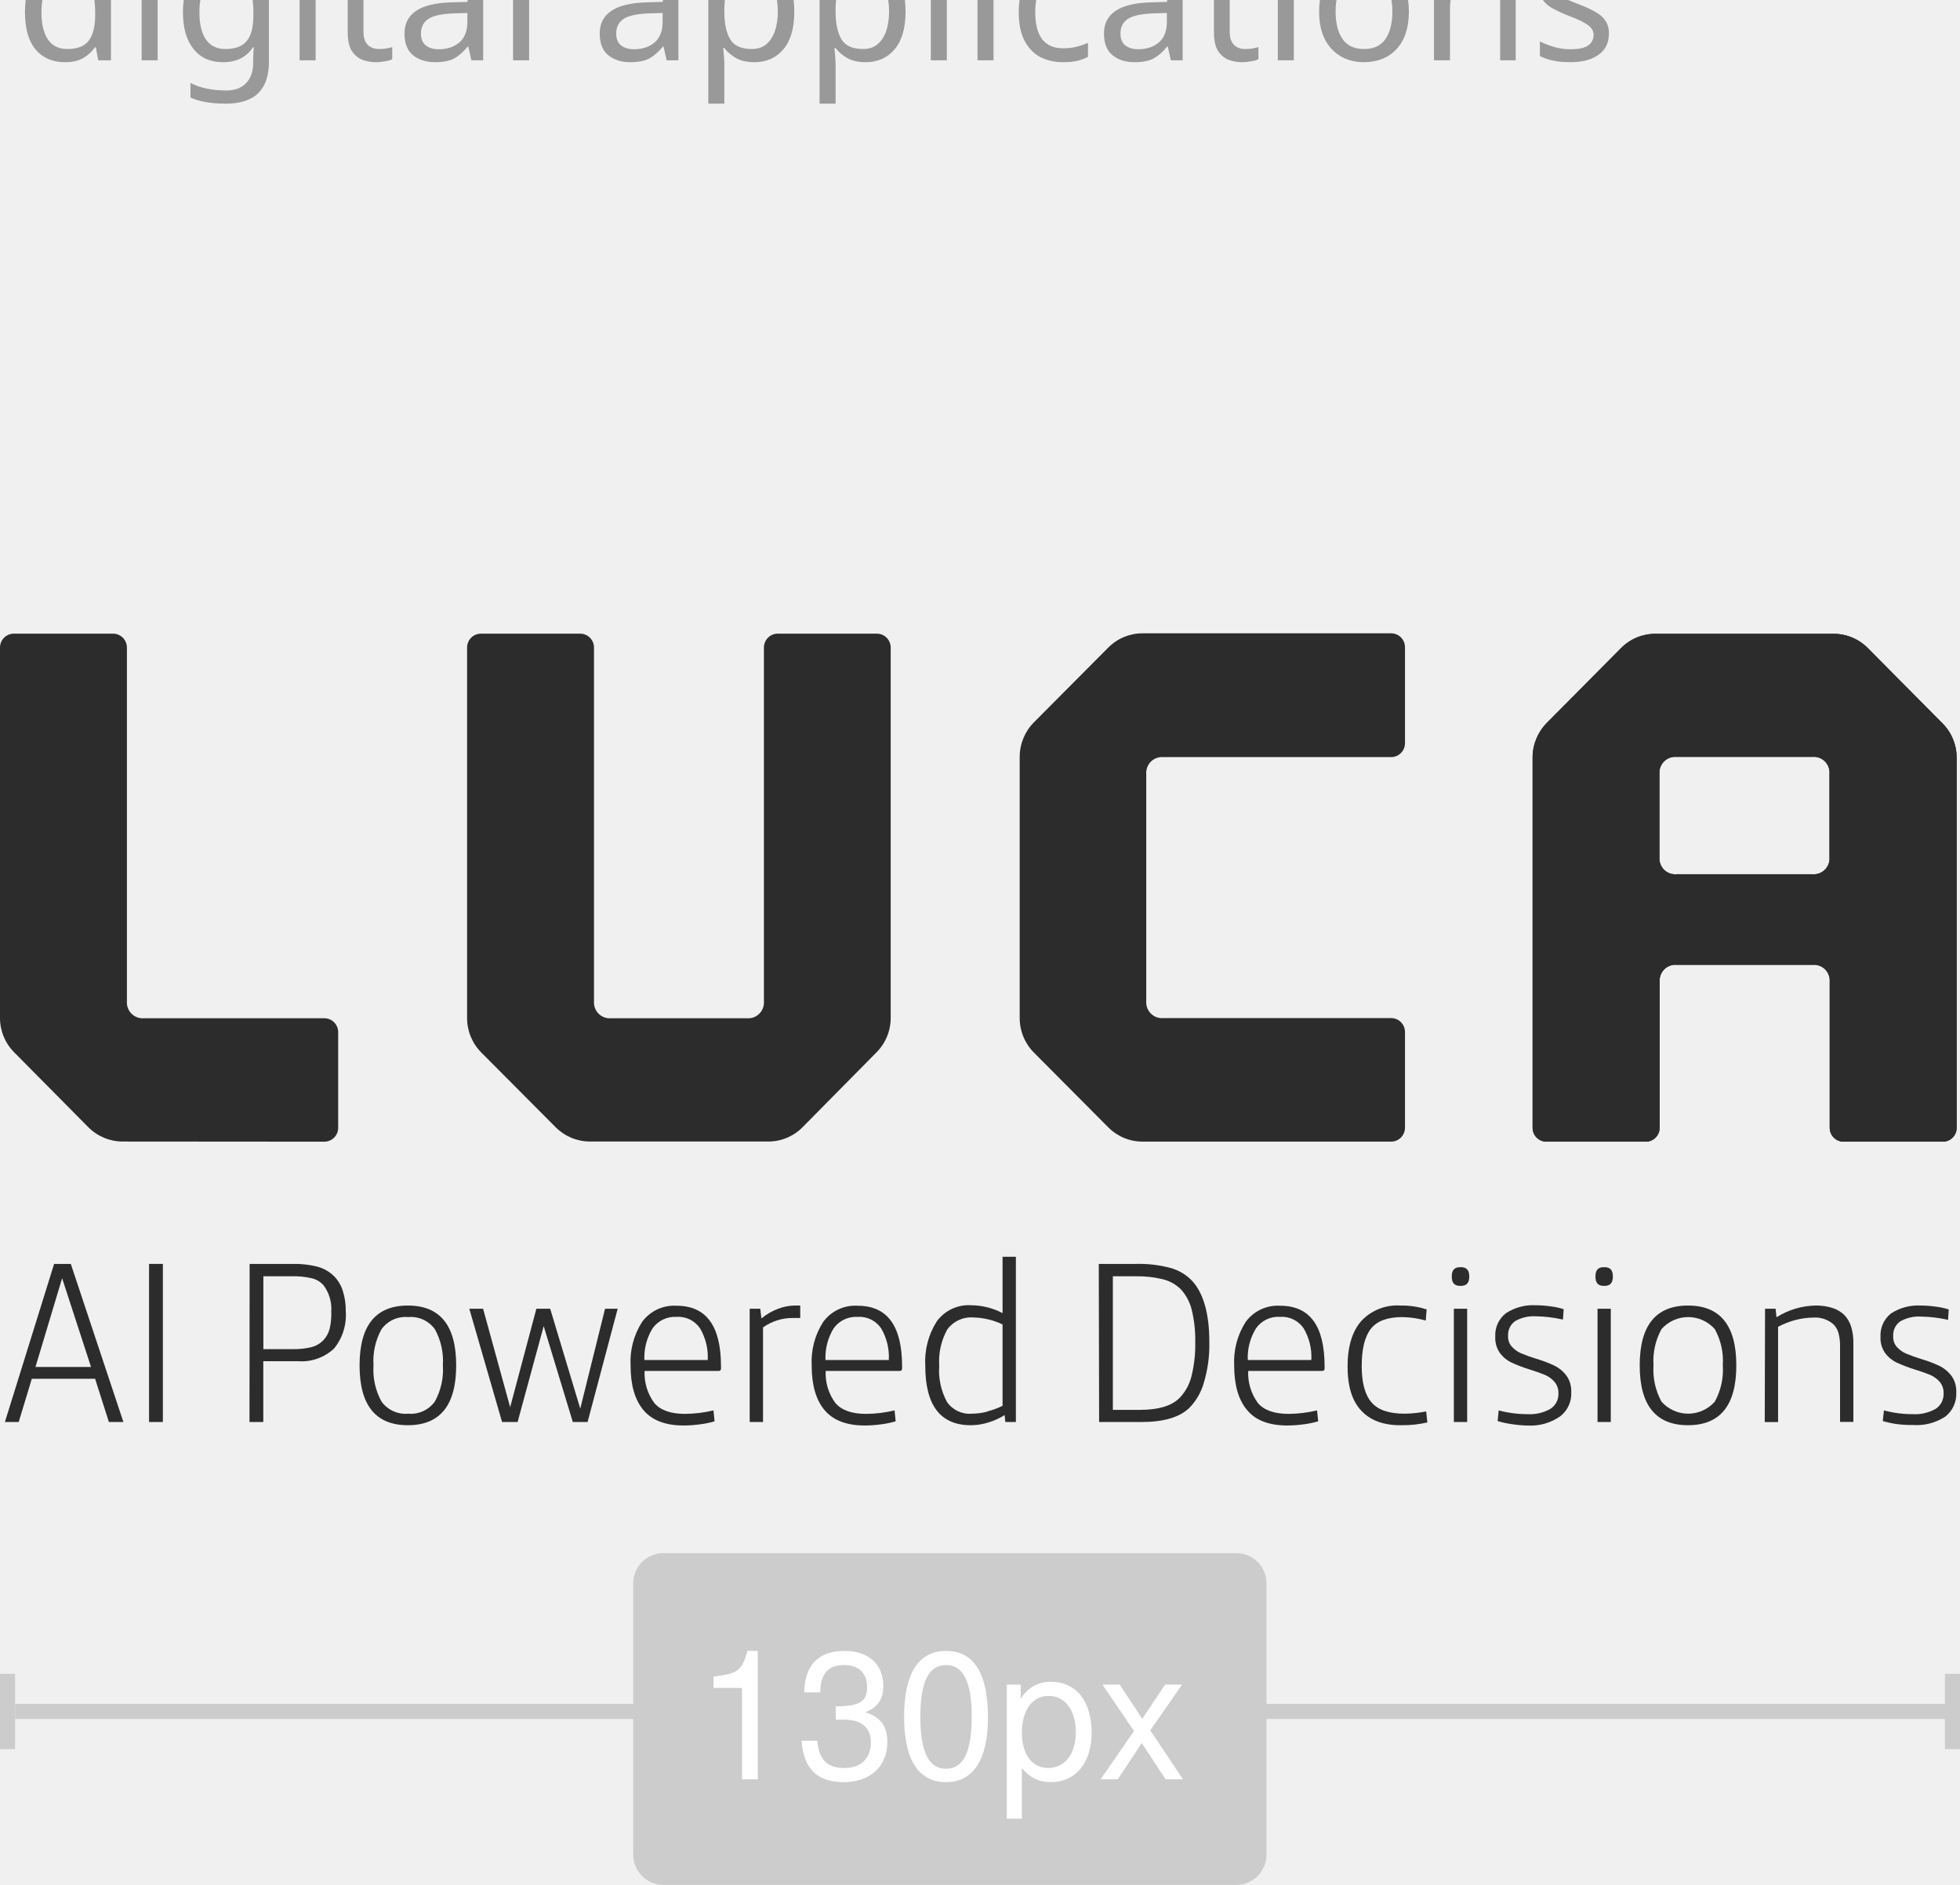
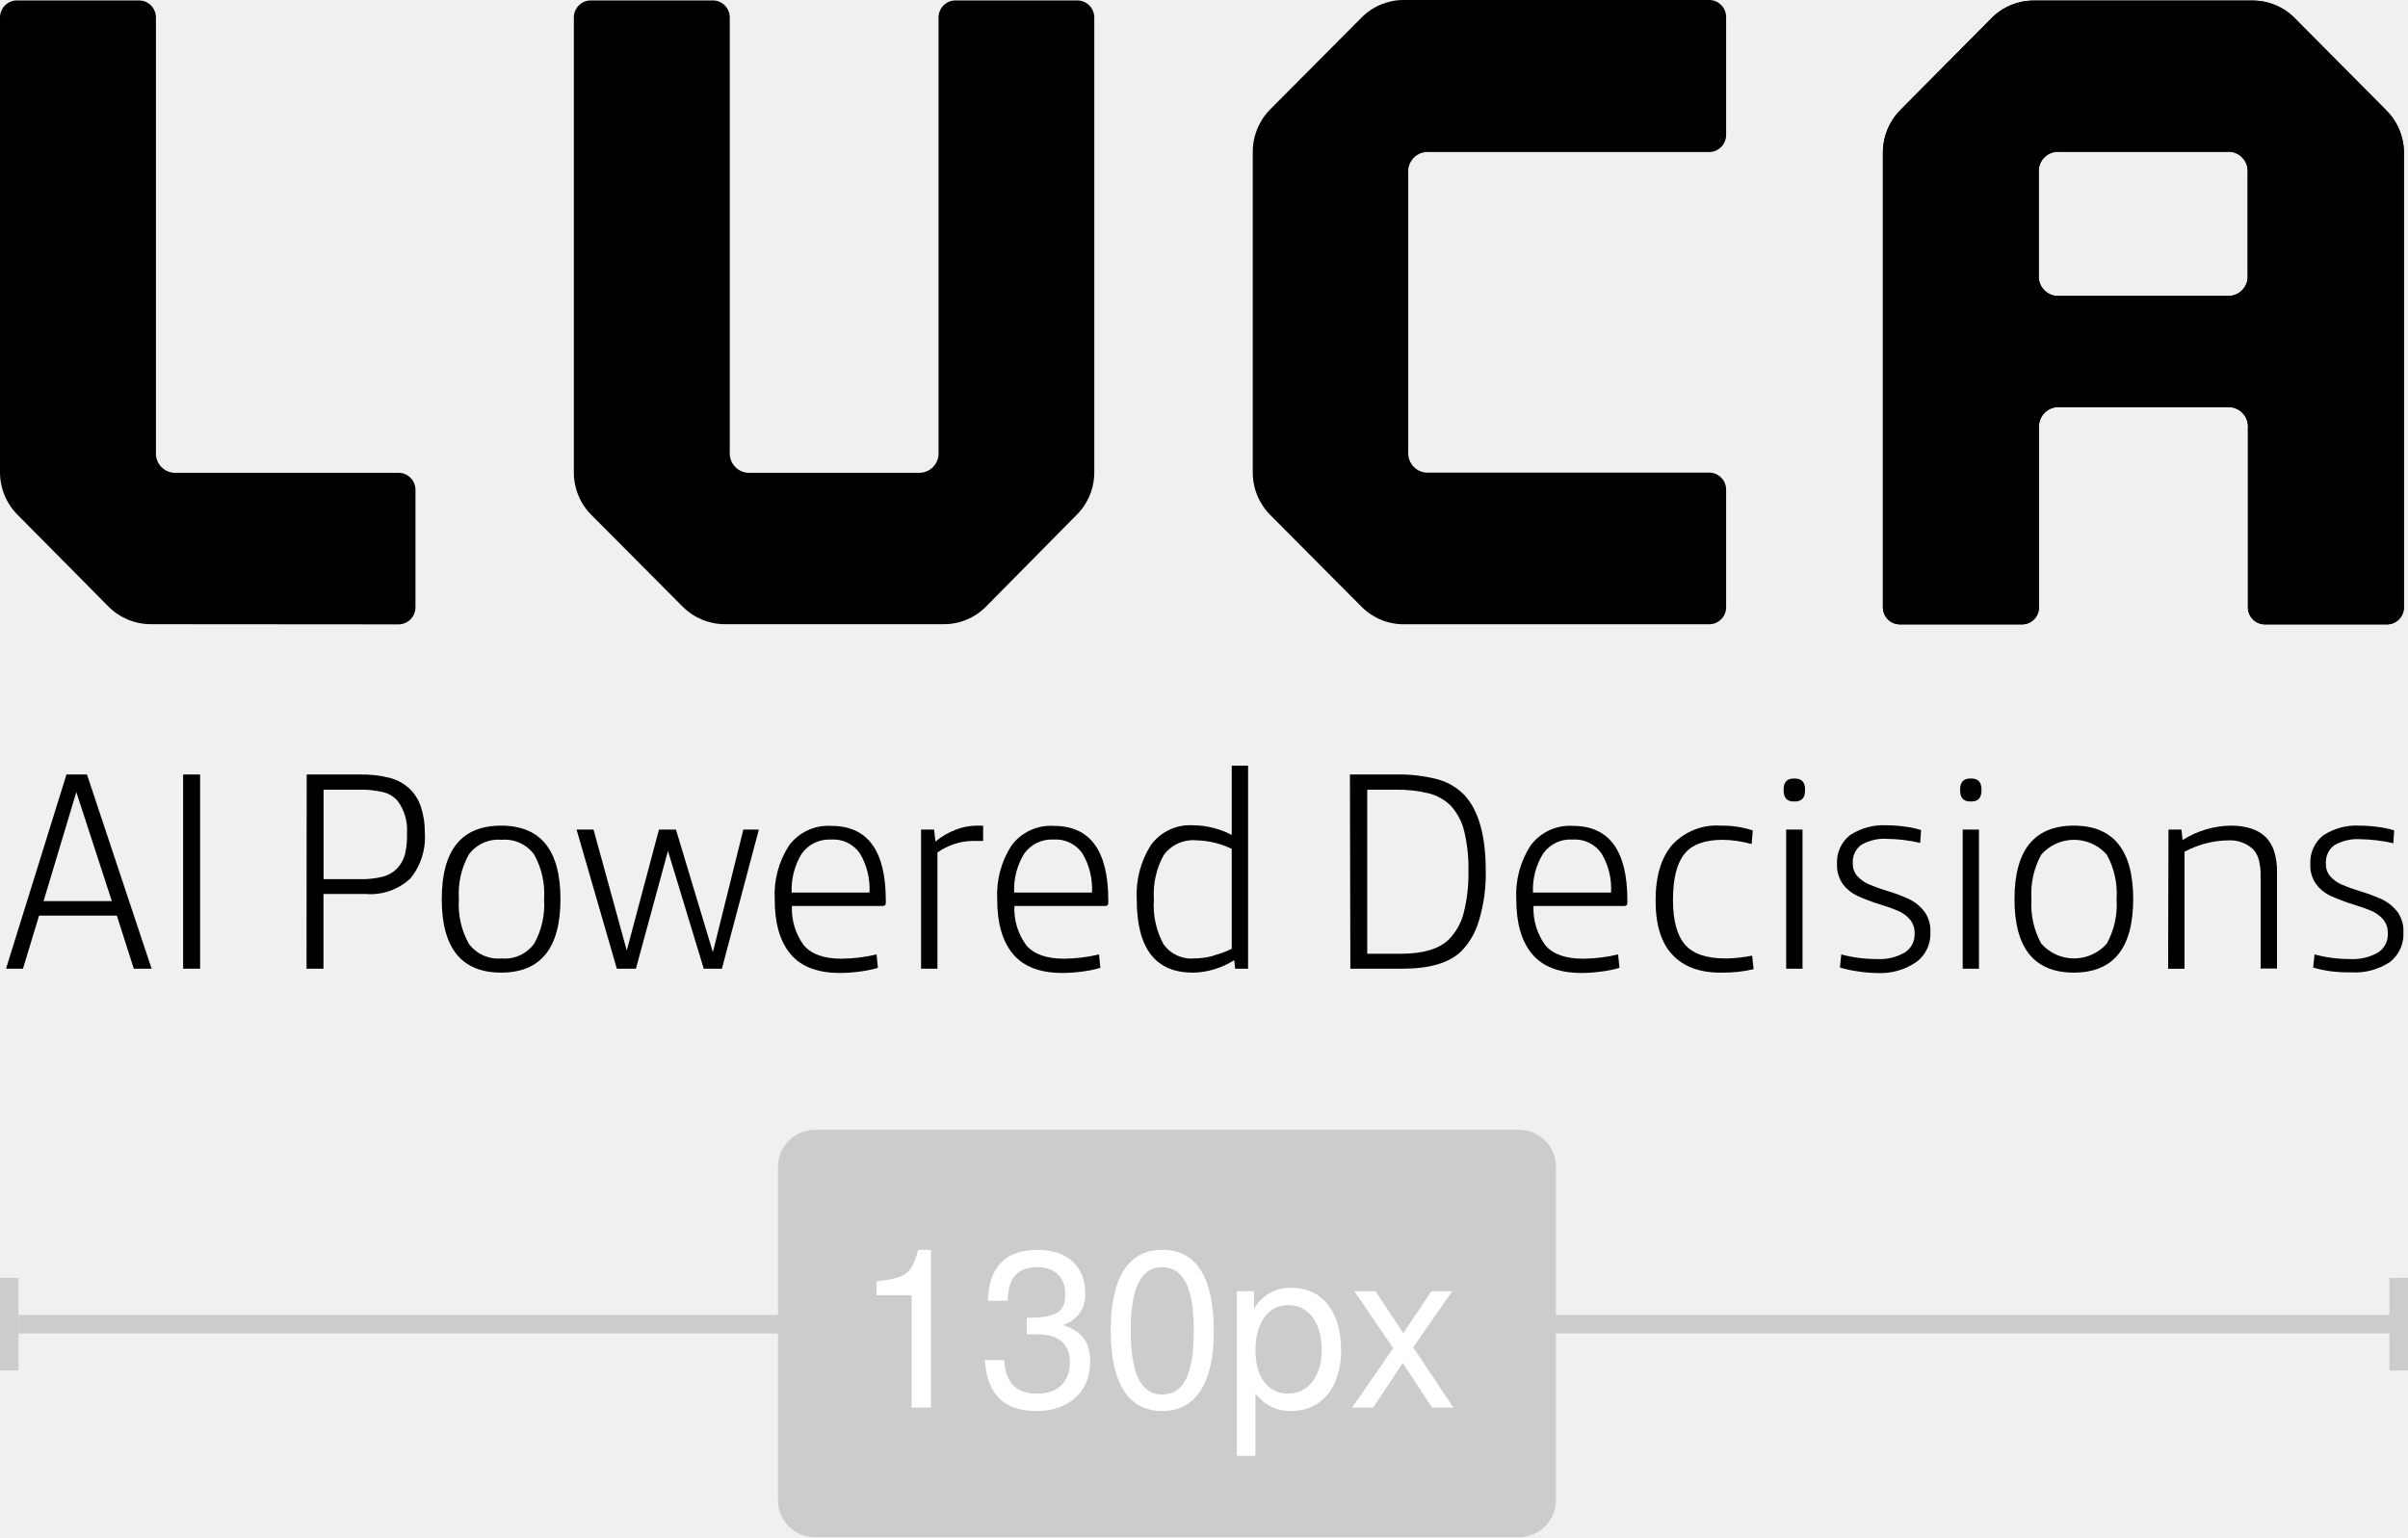
- <svg xmlns="http://www.w3.org/2000/svg" width="130px" height="125px" viewBox="0 0 130 125" version="1.1">
-   <defs />
+ <svg xmlns="http://www.w3.org/2000/svg" width="130px" height="83px" viewBox="0 0 130 83" version="1.1">
  <g id="Page-1" stroke="none" stroke-width="1" fill="none" fill-rule="evenodd">
-     <g id="Brand" transform="translate(-132, -1916)">
-       <g id="130-px" transform="translate(132, 1908)">
-         <g transform="translate(0, 50)" fill-rule="evenodd" stroke-width="1">
-           <g transform="translate(0, 61)">
-             <rect id="ruler-end" fill="#CCCCCC" x="129" y="8" width="1" height="5" />
-             <rect id="ruler-end" fill="#CCCCCC" x="0" y="8" width="1" height="5" />
-             <rect id="ruler-line" fill="#CCCCCC" x="1" y="10" width="129" height="1" />
-             <rect id="label-box" fill="#CCCCCC" x="42" y="0" width="42" height="22" rx="2" />
-             <text id="130px" font-family="HelveticaNeue-Medium, Helvetica Neue" font-size="12" font-weight="400" fill="#FFFFFF">
-               <tspan x="46.104" y="15">130px</tspan>
-             </text>
-           </g>
-           <g id="LUCA-AI-Copy" fill="#2C2C2C">
-             <path d="M3.589,41.819 L4.696,41.819 L8.185,52.304 L7.223,52.304 L6.308,49.437 L2.11,49.437 L1.24,52.304 L0.325,52.304 L3.589,41.819 Z M6.038,48.654 L4.12,42.769 L2.353,48.654 L6.038,48.654 Z" id="Shape" fill-rule="nonzero" />
-             <polygon id="Shape" fill-rule="nonzero" points="9.887 41.819 10.803 41.819 10.803 52.304 9.887 52.304" />
-             <path d="M16.557,41.819 L19.45,41.819 C19.991,41.808 20.531,41.87 21.056,42.004 C21.479,42.116 21.864,42.338 22.173,42.649 C22.431,42.919 22.624,43.245 22.736,43.603 C22.874,44.036 22.94,44.489 22.933,44.944 C23.002,45.841 22.725,46.731 22.16,47.428 C21.509,48.036 20.636,48.342 19.752,48.271 L17.463,48.271 L17.463,52.304 L16.548,52.304 L16.557,41.819 Z M19.386,47.47 C19.818,47.483 20.251,47.438 20.672,47.336 C20.957,47.261 21.218,47.112 21.427,46.903 C21.635,46.688 21.784,46.423 21.862,46.133 C21.951,45.754 21.988,45.365 21.972,44.976 C22.015,44.35 21.831,43.729 21.455,43.23 C21.247,43.001 20.976,42.841 20.676,42.769 C20.238,42.669 19.789,42.625 19.34,42.64 L17.468,42.64 L17.468,47.47 L19.386,47.47 Z" id="Shape" fill-rule="nonzero" />
-             <path d="M23.849,48.548 C23.849,45.903 24.917,44.58 27.053,44.58 C29.189,44.58 30.257,45.903 30.257,48.548 C30.257,51.193 29.189,52.516 27.053,52.516 C24.917,52.516 23.849,51.193 23.849,48.548 Z M28.838,50.954 C29.245,50.221 29.431,49.385 29.374,48.548 C29.431,47.711 29.245,46.875 28.838,46.142 C28.429,45.585 27.761,45.282 27.076,45.345 C26.389,45.281 25.719,45.584 25.309,46.142 C24.902,46.875 24.716,47.711 24.773,48.548 C24.716,49.385 24.902,50.221 25.309,50.954 C25.719,51.512 26.389,51.815 27.076,51.751 C27.761,51.814 28.429,51.511 28.838,50.954 Z" id="Shape" fill-rule="nonzero" />
-             <polygon id="Shape" fill-rule="nonzero" points="31.127 44.792 32.042 44.792 33.837 51.322 35.576 44.792 36.492 44.792 38.487 51.415 40.131 44.792 40.968 44.792 38.973 52.304 37.993 52.304 36.061 45.944 34.331 52.304 33.301 52.304" />
-             <path d="M42.676,51.511 C42.108,50.835 41.824,49.852 41.824,48.562 C41.768,47.536 42.038,46.52 42.593,45.658 C43.127,44.935 43.989,44.535 44.882,44.594 C46.841,44.594 47.821,45.932 47.821,48.608 L47.821,48.746 C47.825,48.792 47.812,48.838 47.784,48.875 C47.743,48.908 47.69,48.923 47.638,48.917 L42.754,48.917 C42.718,49.68 42.946,50.433 43.399,51.046 C43.811,51.525 44.488,51.765 45.431,51.765 C46.068,51.76 46.702,51.682 47.322,51.534 L47.395,52.258 C47.082,52.351 46.762,52.417 46.438,52.456 C46.085,52.505 45.729,52.532 45.372,52.535 C44.145,52.538 43.246,52.197 42.676,51.511 Z M46.942,48.193 C46.982,47.455 46.803,46.722 46.429,46.087 C46.076,45.572 45.479,45.284 44.859,45.331 C44.241,45.299 43.649,45.583 43.285,46.087 C42.897,46.718 42.707,47.452 42.74,48.193 L46.942,48.193 Z" id="Shape" fill-rule="nonzero" />
-             <path d="M49.725,44.792 L50.425,44.792 L50.503,45.437 C50.828,45.165 51.197,44.95 51.593,44.801 C51.949,44.66 52.327,44.585 52.71,44.58 C52.851,44.58 52.975,44.58 53.076,44.58 L53.076,45.405 C52.911,45.405 52.742,45.405 52.558,45.405 C51.86,45.406 51.178,45.625 50.608,46.032 L50.608,52.304 L49.725,52.304 L49.725,44.792 Z" id="Shape" fill-rule="nonzero" />
-             <path d="M54.687,51.511 C54.119,50.835 53.836,49.852 53.836,48.562 C53.78,47.536 54.049,46.52 54.605,45.658 C55.139,44.935 56,44.535 56.893,44.594 C58.852,44.594 59.832,45.932 59.832,48.608 L59.832,48.746 C59.836,48.792 59.823,48.838 59.795,48.875 C59.754,48.908 59.701,48.923 59.649,48.917 L54.765,48.917 C54.727,49.681 54.955,50.434 55.41,51.046 C55.822,51.525 56.5,51.765 57.443,51.765 C58.079,51.76 58.714,51.682 59.333,51.534 L59.406,52.258 C59.093,52.351 58.773,52.417 58.45,52.456 C58.096,52.505 57.74,52.531 57.383,52.535 C56.156,52.539 55.255,52.193 54.687,51.511 Z M58.953,48.193 C58.993,47.455 58.815,46.722 58.44,46.087 C58.089,45.575 57.496,45.288 56.88,45.331 C56.258,45.296 55.662,45.58 55.296,46.087 C54.908,46.718 54.718,47.452 54.751,48.193 L58.953,48.193 Z" id="Shape" fill-rule="nonzero" />
-             <path d="M61.37,48.576 C61.309,47.536 61.577,46.503 62.135,45.626 C62.667,44.901 63.53,44.5 64.423,44.561 C65.146,44.568 65.856,44.746 66.497,45.082 L66.497,41.345 L67.38,41.345 L67.38,52.304 L66.68,52.304 L66.634,51.843 C66.306,52.051 65.952,52.214 65.581,52.327 C65.207,52.447 64.816,52.511 64.423,52.516 C62.388,52.531 61.37,51.218 61.37,48.576 Z M65.49,51.599 C65.838,51.512 66.175,51.389 66.497,51.23 L66.497,45.833 C65.901,45.547 65.252,45.39 64.593,45.373 C63.906,45.31 63.236,45.612 62.826,46.17 C62.423,46.904 62.238,47.739 62.295,48.576 C62.234,49.409 62.414,50.243 62.812,50.977 C63.188,51.514 63.819,51.809 64.469,51.751 C64.81,51.748 65.15,51.703 65.481,51.617 L65.49,51.599 Z" id="Shape" fill-rule="nonzero" />
-             <path d="M72.878,41.819 L75.331,41.819 C76.103,41.798 76.873,41.886 77.62,42.082 C78.177,42.233 78.682,42.534 79.08,42.953 C79.831,43.783 80.211,45.133 80.211,47.013 C80.23,47.924 80.107,48.833 79.845,49.705 C79.666,50.338 79.331,50.915 78.87,51.382 C78.22,51.997 77.17,52.304 75.72,52.304 L72.901,52.304 L72.878,41.819 Z M75.624,51.498 C76.828,51.498 77.698,51.239 78.224,50.719 C78.614,50.318 78.89,49.82 79.025,49.276 C79.207,48.539 79.292,47.782 79.277,47.023 C79.292,46.301 79.215,45.581 79.048,44.879 C78.925,44.363 78.673,43.887 78.316,43.497 C77.987,43.176 77.579,42.949 77.135,42.838 C76.545,42.694 75.938,42.628 75.331,42.64 L73.812,42.64 L73.812,51.498 L75.624,51.498 Z" id="Shape" fill-rule="nonzero" />
-             <path d="M82.715,51.511 C82.144,50.835 81.859,49.852 81.859,48.562 C81.803,47.536 82.072,46.52 82.628,45.658 C83.162,44.935 84.024,44.535 84.917,44.594 C86.876,44.594 87.855,45.932 87.855,48.608 L87.855,48.746 C87.859,48.792 87.846,48.838 87.819,48.875 C87.777,48.908 87.725,48.923 87.672,48.917 L82.788,48.917 C82.754,49.68 82.982,50.432 83.433,51.046 C83.845,51.525 84.524,51.765 85.47,51.765 C86.106,51.759 86.738,51.682 87.356,51.534 L87.43,52.258 C87.117,52.351 86.797,52.417 86.473,52.456 C86.119,52.505 85.763,52.532 85.406,52.535 C84.18,52.538 83.282,52.197 82.715,51.511 Z M86.976,48.193 C87.019,47.455 86.84,46.721 86.464,46.087 C86.113,45.575 85.519,45.288 84.903,45.331 C84.277,45.286 83.674,45.573 83.31,46.087 C82.918,46.717 82.727,47.451 82.761,48.193 L86.976,48.193 Z" id="Shape" fill-rule="nonzero" />
-             <path d="M90.295,51.557 C89.685,50.921 89.38,49.943 89.38,48.622 C89.38,47.301 89.685,46.293 90.295,45.598 C90.966,44.886 91.918,44.513 92.89,44.58 C93.479,44.569 94.065,44.656 94.625,44.838 L94.566,45.575 C94.061,45.431 93.539,45.354 93.014,45.345 C92.028,45.345 91.333,45.603 90.927,46.119 C90.521,46.635 90.318,47.46 90.318,48.594 C90.318,49.703 90.536,50.508 90.973,51.009 C91.409,51.51 92.144,51.757 93.179,51.751 C93.424,51.75 93.668,51.735 93.911,51.705 C94.14,51.682 94.368,51.646 94.593,51.599 L94.671,52.332 C94.117,52.461 93.55,52.522 92.982,52.516 C91.787,52.539 90.89,52.198 90.295,51.557 Z" id="Shape" fill-rule="nonzero" />
-             <path d="M96.292,42.677 L96.292,42.63 C96.292,42.234 96.475,42.036 96.841,42.036 L96.9,42.036 C97.267,42.036 97.45,42.234 97.45,42.63 L97.45,42.677 C97.45,43.077 97.267,43.276 96.9,43.276 L96.841,43.276 C96.475,43.276 96.292,43.077 96.292,42.677 Z M96.429,44.792 L97.312,44.792 L97.312,52.304 L96.429,52.304 L96.429,44.792 Z" id="Shape" fill-rule="nonzero" />
-             <path d="M100.246,52.442 C99.937,52.398 99.631,52.33 99.331,52.24 L99.404,51.534 C100.026,51.7 100.666,51.784 101.308,51.783 C101.842,51.817 102.373,51.694 102.837,51.428 C103.183,51.206 103.384,50.814 103.364,50.401 C103.376,50.127 103.286,49.86 103.112,49.649 C102.943,49.451 102.732,49.293 102.494,49.189 C102.162,49.051 101.823,48.931 101.478,48.829 C101.065,48.7 100.66,48.546 100.265,48.368 C99.962,48.226 99.699,48.013 99.496,47.746 C99.271,47.43 99.158,47.047 99.175,46.658 C99.139,46.049 99.404,45.46 99.885,45.087 C100.475,44.703 101.171,44.519 101.871,44.561 C102.19,44.563 102.508,44.586 102.824,44.631 C103.125,44.665 103.422,44.728 103.712,44.82 L103.666,45.511 C103.082,45.376 102.485,45.303 101.885,45.294 C101.397,45.261 100.91,45.373 100.485,45.617 C100.171,45.847 99.998,46.223 100.027,46.612 C100.015,46.868 100.104,47.118 100.274,47.308 C100.443,47.492 100.647,47.64 100.874,47.741 C101.2,47.879 101.533,47.999 101.871,48.101 C102.29,48.224 102.698,48.378 103.094,48.562 C103.405,48.713 103.676,48.936 103.886,49.212 C104.117,49.533 104.234,49.925 104.215,50.322 C104.249,50.946 103.975,51.546 103.483,51.926 C102.857,52.363 102.105,52.579 101.345,52.539 C100.977,52.533 100.61,52.5 100.246,52.442 Z" id="Shape" fill-rule="nonzero" />
-             <path d="M105.822,42.677 L105.822,42.63 C105.822,42.234 106,42.036 106.367,42.036 L106.431,42.036 C106.792,42.036 106.975,42.234 106.975,42.63 L106.975,42.677 C106.975,43.077 106.792,43.276 106.431,43.276 L106.367,43.276 C106,43.276 105.822,43.077 105.822,42.677 Z M105.959,44.792 L106.838,44.792 L106.838,52.304 L105.959,52.304 L105.959,44.792 Z" id="Shape" fill-rule="nonzero" />
-             <path d="M108.756,48.548 C108.756,45.903 109.824,44.58 111.96,44.58 C114.096,44.58 115.164,45.903 115.164,48.548 C115.164,51.193 114.096,52.516 111.96,52.516 C109.824,52.516 108.756,51.193 108.756,48.548 Z M113.736,50.954 C114.141,50.221 114.326,49.385 114.267,48.548 C114.326,47.711 114.141,46.875 113.736,46.142 C113.287,45.635 112.644,45.345 111.969,45.345 C111.294,45.345 110.652,45.635 110.202,46.142 C109.8,46.876 109.615,47.711 109.671,48.548 C109.615,49.385 109.8,50.22 110.202,50.954 C110.652,51.461 111.294,51.751 111.969,51.751 C112.644,51.751 113.287,51.461 113.736,50.954 Z" id="Shape" fill-rule="nonzero" />
-             <path d="M117.069,44.792 L117.769,44.792 L117.829,45.359 C118.613,44.86 119.519,44.59 120.447,44.58 C120.814,44.575 121.18,44.628 121.532,44.737 C121.826,44.828 122.095,44.986 122.319,45.197 C122.529,45.416 122.686,45.681 122.777,45.972 C122.886,46.336 122.937,46.716 122.928,47.096 L122.928,52.295 L122.044,52.295 L122.044,47.336 C122.054,47.025 122.02,46.715 121.944,46.414 C121.887,46.197 121.775,45.998 121.619,45.838 C121.255,45.513 120.777,45.347 120.291,45.377 C119.896,45.381 119.503,45.432 119.119,45.529 C118.707,45.635 118.309,45.79 117.934,45.99 L117.934,52.309 L117.05,52.309 L117.069,44.792 Z" id="Shape" fill-rule="nonzero" />
-             <path d="M125.816,52.442 C125.499,52.398 125.185,52.33 124.878,52.24 L124.956,51.534 C125.575,51.701 126.214,51.784 126.855,51.783 C127.39,51.817 127.922,51.693 128.389,51.428 C128.732,51.204 128.931,50.812 128.911,50.401 C128.922,50.128 128.834,49.861 128.663,49.649 C128.493,49.453 128.282,49.295 128.045,49.189 C127.712,49.051 127.371,48.931 127.025,48.829 C126.613,48.701 126.209,48.547 125.816,48.368 C125.512,48.229 125.248,48.015 125.047,47.746 C124.82,47.431 124.707,47.047 124.727,46.658 C124.693,46.057 124.953,45.478 125.423,45.105 C126.013,44.722 126.708,44.538 127.409,44.58 C127.728,44.581 128.046,44.605 128.361,44.649 C128.664,44.683 128.963,44.746 129.254,44.838 L129.208,45.529 C128.624,45.395 128.027,45.322 127.427,45.313 C126.939,45.28 126.452,45.392 126.027,45.635 C125.712,45.864 125.539,46.241 125.569,46.631 C125.556,46.886 125.643,47.136 125.812,47.327 C125.98,47.511 126.184,47.658 126.411,47.76 C126.737,47.898 127.07,48.018 127.409,48.119 C127.828,48.243 128.238,48.397 128.636,48.58 C128.945,48.734 129.216,48.956 129.428,49.23 C129.656,49.553 129.771,49.944 129.753,50.341 C129.786,50.963 129.514,51.563 129.025,51.945 C128.397,52.357 127.653,52.552 126.906,52.502 C126.542,52.508 126.178,52.488 125.816,52.442 Z" id="Shape" fill-rule="nonzero" />
-             <path d="M8.148,33.703 C7.29,33.705 6.467,33.364 5.859,32.754 L0.943,27.79 C0.335,27.181 -0.005,26.35 -3.55719957e-16,25.486 L-3.55719957e-16,0.945 C-4.68456654e-16,0.436 0.41,0.023 0.915,0.023 L7.502,0.023 C8.008,0.023 8.418,0.436 8.418,0.945 L8.418,24.398 C8.394,24.705 8.505,25.006 8.72,25.223 C8.936,25.44 9.235,25.551 9.539,25.528 L21.514,25.528 C22.02,25.528 22.43,25.94 22.43,26.449 L22.43,32.791 C22.43,33.3 22.02,33.713 21.514,33.713 L8.148,33.703 Z" id="Shape" fill-rule="nonzero" />
-             <path d="M50.943,33.703 C51.801,33.708 52.626,33.366 53.231,32.754 L58.134,27.79 C58.742,27.181 59.082,26.35 59.077,25.486 L59.077,0.945 C59.077,0.436 58.667,0.023 58.161,0.023 L51.583,0.023 C51.078,0.023 50.668,0.436 50.668,0.945 L50.668,24.398 C50.692,24.705 50.581,25.006 50.365,25.223 C50.15,25.44 49.851,25.551 49.546,25.528 L40.52,25.528 C40.216,25.551 39.916,25.44 39.701,25.223 C39.485,25.006 39.375,24.705 39.398,24.398 L39.398,0.945 C39.398,0.436 38.988,0.023 38.483,0.023 L31.896,0.023 C31.39,0.023 30.98,0.436 30.98,0.945 L30.98,25.495 C30.975,26.36 31.315,27.19 31.923,27.8 L36.853,32.754 C37.461,33.364 38.284,33.705 39.142,33.703 L50.943,33.703 Z" id="Shape" fill-rule="nonzero" />
-             <path d="M67.632,25.5 C67.63,26.364 67.969,27.193 68.575,27.804 L73.505,32.759 C74.111,33.371 74.935,33.713 75.794,33.708 L92.273,33.708 C92.778,33.708 93.188,33.295 93.188,32.786 L93.188,26.44 C93.188,25.931 92.778,25.518 92.273,25.518 L77.144,25.518 C76.841,25.541 76.543,25.429 76.328,25.212 C76.114,24.995 76.004,24.695 76.027,24.389 L76.027,9.337 C76.004,9.032 76.114,8.732 76.328,8.515 C76.543,8.298 76.841,8.186 77.144,8.208 L92.273,8.208 C92.778,8.208 93.188,7.795 93.188,7.286 L93.188,0.922 C93.188,0.413 92.778,-4.20311301e-16 92.273,-4.51482113e-16 L75.794,-4.51482113e-16 C74.935,-0.005 74.111,0.337 73.505,0.949 L68.575,5.904 C67.969,6.515 67.63,7.344 67.632,8.208 L67.632,25.5 Z" id="Shape" fill-rule="nonzero" />
-             <path d="M128.81,5.941 C128.059,5.185 124.608,1.701 123.889,0.982 C123.283,0.369 122.459,0.027 121.6,0.032 L109.804,0.032 C108.946,0.027 108.121,0.369 107.515,0.982 C106.801,1.701 103.35,5.185 102.595,5.941 C101.989,6.552 101.65,7.381 101.652,8.245 L101.652,32.791 C101.652,33.3 102.062,33.713 102.567,33.713 L109.163,33.713 C109.669,33.713 110.079,33.3 110.079,32.791 L110.079,23.113 C110.055,22.806 110.166,22.505 110.381,22.288 C110.597,22.071 110.896,21.96 111.2,21.983 L120.241,21.983 C120.544,21.961 120.842,22.073 121.057,22.29 C121.271,22.507 121.381,22.807 121.358,23.113 L121.358,32.791 C121.358,33.3 121.768,33.713 122.273,33.713 L128.865,33.713 C129.37,33.713 129.78,33.3 129.78,32.791 L129.78,8.236 C129.776,7.371 129.426,6.544 128.81,5.941 Z M121.344,14.849 C121.368,15.155 121.258,15.455 121.043,15.672 C120.828,15.889 120.53,16.001 120.227,15.978 L111.187,15.978 C110.883,16.002 110.583,15.891 110.368,15.674 C110.152,15.457 110.041,15.155 110.065,14.849 L110.065,9.319 C110.043,9.013 110.154,8.713 110.37,8.497 C110.585,8.281 110.883,8.171 111.187,8.194 L120.227,8.194 C120.53,8.17 120.828,8.281 121.043,8.497 C121.258,8.714 121.368,9.014 121.344,9.319 L121.344,14.849 Z" id="Shape" fill-rule="nonzero" />
-             <path d="M128.81,5.941 C128.059,5.185 124.608,1.701 123.889,0.982 C123.283,0.369 122.459,0.027 121.6,0.032 L109.804,0.032 C108.946,0.027 108.121,0.369 107.515,0.982 C106.801,1.701 103.35,5.185 102.595,5.941 C101.989,6.552 101.65,7.381 101.652,8.245 L101.652,32.791 C101.652,33.3 102.062,33.713 102.567,33.713 L109.163,33.713 C109.669,33.713 110.079,33.3 110.079,32.791 L110.079,23.113 C110.055,22.806 110.166,22.505 110.381,22.288 C110.597,22.071 110.896,21.96 111.2,21.983 L120.241,21.983 C120.544,21.961 120.842,22.073 121.057,22.29 C121.271,22.507 121.381,22.807 121.358,23.113 L121.358,32.791 C121.358,33.3 121.768,33.713 122.273,33.713 L128.865,33.713 C129.37,33.713 129.78,33.3 129.78,32.791 L129.78,8.236 C129.776,7.371 129.426,6.544 128.81,5.941 Z M121.344,14.849 C121.368,15.155 121.258,15.455 121.043,15.672 C120.828,15.889 120.53,16.001 120.227,15.978 L111.187,15.978 C110.883,16.002 110.583,15.891 110.368,15.674 C110.152,15.457 110.041,15.155 110.065,14.849 L110.065,9.319 C110.043,9.013 110.154,8.713 110.37,8.497 C110.585,8.281 110.883,8.171 111.187,8.194 L120.227,8.194 C120.53,8.17 120.828,8.281 121.043,8.497 C121.258,8.714 121.368,9.014 121.344,9.319 L121.344,14.849 Z" id="Shape" fill-rule="nonzero" />
+     <g id="Brand" transform="translate(-164, -1958)">
+       <g id="130-px-2" transform="translate(164, 1958)">
+         <g id="130-px">
+           <g>
+             <g>
+               <g transform="translate(0, 61)">
+                 <rect id="ruler-end" fill="#CCCCCC" x="129" y="8" width="1" height="5" />
+                 <rect id="ruler-end" fill="#CCCCCC" x="0" y="8" width="1" height="5" />
+                 <rect id="ruler-line" fill="#CCCCCC" x="1" y="10" width="129" height="1" />
+                 <rect id="label-box" fill="#CCCCCC" x="42" y="0" width="42" height="22" rx="2" />
+                 <text id="130px" font-family="HelveticaNeue-Medium, Helvetica Neue" font-size="12" font-weight="400" fill="#FFFFFF">
+                   <tspan x="46.104" y="15">130px</tspan>
+                 </text>
+               </g>
+               <g id="LUCA-AI-Copy" fill="#000000" fill-rule="nonzero">
+                 <path d="M3.589,41.819 L4.696,41.819 L8.185,52.304 L7.223,52.304 L6.308,49.437 L2.11,49.437 L1.24,52.304 L0.325,52.304 L3.589,41.819 Z M6.038,48.654 L4.12,42.769 L2.353,48.654 L6.038,48.654 Z" id="Shape" />
+                 <polygon id="Shape" points="9.887 41.819 10.803 41.819 10.803 52.304 9.887 52.304" />
+                 <path d="M16.557,41.819 L19.45,41.819 C19.991,41.808 20.531,41.87 21.056,42.004 C21.479,42.116 21.864,42.338 22.173,42.649 C22.431,42.919 22.624,43.245 22.736,43.603 C22.874,44.036 22.94,44.489 22.933,44.944 C23.002,45.841 22.725,46.731 22.16,47.428 C21.509,48.036 20.636,48.342 19.752,48.271 L17.463,48.271 L17.463,52.304 L16.548,52.304 L16.557,41.819 Z M19.386,47.47 C19.818,47.483 20.251,47.438 20.672,47.336 C20.957,47.261 21.218,47.112 21.427,46.903 C21.635,46.688 21.784,46.423 21.862,46.133 C21.951,45.754 21.988,45.365 21.972,44.976 C22.015,44.35 21.831,43.729 21.455,43.23 C21.247,43.001 20.976,42.841 20.676,42.769 C20.238,42.669 19.789,42.625 19.34,42.64 L17.468,42.64 L17.468,47.47 L19.386,47.47 Z" id="Shape" />
+                 <path d="M23.849,48.548 C23.849,45.903 24.917,44.58 27.053,44.58 C29.189,44.58 30.257,45.903 30.257,48.548 C30.257,51.193 29.189,52.516 27.053,52.516 C24.917,52.516 23.849,51.193 23.849,48.548 Z M28.838,50.954 C29.245,50.221 29.431,49.385 29.374,48.548 C29.431,47.711 29.245,46.875 28.838,46.142 C28.429,45.585 27.761,45.282 27.076,45.345 C26.389,45.281 25.719,45.584 25.309,46.142 C24.902,46.875 24.716,47.711 24.773,48.548 C24.716,49.385 24.902,50.221 25.309,50.954 C25.719,51.512 26.389,51.815 27.076,51.751 C27.761,51.814 28.429,51.511 28.838,50.954 Z" id="Shape" />
+                 <polygon id="Shape" points="31.127 44.792 32.042 44.792 33.837 51.322 35.576 44.792 36.492 44.792 38.487 51.415 40.131 44.792 40.968 44.792 38.973 52.304 37.993 52.304 36.061 45.944 34.331 52.304 33.301 52.304" />
+                 <path d="M42.676,51.511 C42.108,50.835 41.824,49.852 41.824,48.562 C41.768,47.536 42.038,46.52 42.593,45.658 C43.127,44.935 43.989,44.535 44.882,44.594 C46.841,44.594 47.821,45.932 47.821,48.608 L47.821,48.746 C47.825,48.792 47.812,48.838 47.784,48.875 C47.743,48.908 47.69,48.923 47.638,48.917 L42.754,48.917 C42.718,49.68 42.946,50.433 43.399,51.046 C43.811,51.525 44.488,51.765 45.431,51.765 C46.068,51.76 46.702,51.682 47.322,51.534 L47.395,52.258 C47.082,52.351 46.762,52.417 46.438,52.456 C46.085,52.505 45.729,52.532 45.372,52.535 C44.145,52.538 43.246,52.197 42.676,51.511 Z M46.942,48.193 C46.982,47.455 46.803,46.722 46.429,46.087 C46.076,45.572 45.479,45.284 44.859,45.331 C44.241,45.299 43.649,45.583 43.285,46.087 C42.897,46.718 42.707,47.452 42.74,48.193 L46.942,48.193 Z" id="Shape" />
+                 <path d="M49.725,44.792 L50.425,44.792 L50.503,45.437 C50.828,45.165 51.197,44.95 51.593,44.801 C51.949,44.66 52.327,44.585 52.71,44.58 C52.851,44.58 52.975,44.58 53.076,44.58 L53.076,45.405 C52.911,45.405 52.742,45.405 52.558,45.405 C51.86,45.406 51.178,45.625 50.608,46.032 L50.608,52.304 L49.725,52.304 L49.725,44.792 Z" id="Shape" />
+                 <path d="M54.687,51.511 C54.119,50.835 53.836,49.852 53.836,48.562 C53.78,47.536 54.049,46.52 54.605,45.658 C55.139,44.935 56,44.535 56.893,44.594 C58.852,44.594 59.832,45.932 59.832,48.608 L59.832,48.746 C59.836,48.792 59.823,48.838 59.795,48.875 C59.754,48.908 59.701,48.923 59.649,48.917 L54.765,48.917 C54.727,49.681 54.955,50.434 55.41,51.046 C55.822,51.525 56.5,51.765 57.443,51.765 C58.079,51.76 58.714,51.682 59.333,51.534 L59.406,52.258 C59.093,52.351 58.773,52.417 58.45,52.456 C58.096,52.505 57.74,52.531 57.383,52.535 C56.156,52.539 55.255,52.193 54.687,51.511 Z M58.953,48.193 C58.993,47.455 58.815,46.722 58.44,46.087 C58.089,45.575 57.496,45.288 56.88,45.331 C56.258,45.296 55.662,45.58 55.296,46.087 C54.908,46.718 54.718,47.452 54.751,48.193 L58.953,48.193 Z" id="Shape" />
+                 <path d="M61.37,48.576 C61.309,47.536 61.577,46.503 62.135,45.626 C62.667,44.901 63.53,44.5 64.423,44.561 C65.146,44.568 65.856,44.746 66.497,45.082 L66.497,41.345 L67.38,41.345 L67.38,52.304 L66.68,52.304 L66.634,51.843 C66.306,52.051 65.952,52.214 65.581,52.327 C65.207,52.447 64.816,52.511 64.423,52.516 C62.388,52.531 61.37,51.218 61.37,48.576 Z M65.49,51.599 C65.838,51.512 66.175,51.389 66.497,51.23 L66.497,45.833 C65.901,45.547 65.252,45.39 64.593,45.373 C63.906,45.31 63.236,45.612 62.826,46.17 C62.423,46.904 62.238,47.739 62.295,48.576 C62.234,49.409 62.414,50.243 62.812,50.977 C63.188,51.514 63.819,51.809 64.469,51.751 C64.81,51.748 65.15,51.703 65.481,51.617 L65.49,51.599 Z" id="Shape" />
+                 <path d="M72.878,41.819 L75.331,41.819 C76.103,41.798 76.873,41.886 77.62,42.082 C78.177,42.233 78.682,42.534 79.08,42.953 C79.831,43.783 80.211,45.133 80.211,47.013 C80.23,47.924 80.107,48.833 79.845,49.705 C79.666,50.338 79.331,50.915 78.87,51.382 C78.22,51.997 77.17,52.304 75.72,52.304 L72.901,52.304 L72.878,41.819 Z M75.624,51.498 C76.828,51.498 77.698,51.239 78.224,50.719 C78.614,50.318 78.89,49.82 79.025,49.276 C79.207,48.539 79.292,47.782 79.277,47.023 C79.292,46.301 79.215,45.581 79.048,44.879 C78.925,44.363 78.673,43.887 78.316,43.497 C77.987,43.176 77.579,42.949 77.135,42.838 C76.545,42.694 75.938,42.628 75.331,42.64 L73.812,42.64 L73.812,51.498 L75.624,51.498 Z" id="Shape" />
+                 <path d="M82.715,51.511 C82.144,50.835 81.859,49.852 81.859,48.562 C81.803,47.536 82.072,46.52 82.628,45.658 C83.162,44.935 84.024,44.535 84.917,44.594 C86.876,44.594 87.855,45.932 87.855,48.608 L87.855,48.746 C87.859,48.792 87.846,48.838 87.819,48.875 C87.777,48.908 87.725,48.923 87.672,48.917 L82.788,48.917 C82.754,49.68 82.982,50.432 83.433,51.046 C83.845,51.525 84.524,51.765 85.47,51.765 C86.106,51.759 86.738,51.682 87.356,51.534 L87.43,52.258 C87.117,52.351 86.797,52.417 86.473,52.456 C86.119,52.505 85.763,52.532 85.406,52.535 C84.18,52.538 83.282,52.197 82.715,51.511 Z M86.976,48.193 C87.019,47.455 86.84,46.721 86.464,46.087 C86.113,45.575 85.519,45.288 84.903,45.331 C84.277,45.286 83.674,45.573 83.31,46.087 C82.918,46.717 82.727,47.451 82.761,48.193 L86.976,48.193 Z" id="Shape" />
+                 <path d="M90.295,51.557 C89.685,50.921 89.38,49.943 89.38,48.622 C89.38,47.301 89.685,46.293 90.295,45.598 C90.966,44.886 91.918,44.513 92.89,44.58 C93.479,44.569 94.065,44.656 94.625,44.838 L94.566,45.575 C94.061,45.431 93.539,45.354 93.014,45.345 C92.028,45.345 91.333,45.603 90.927,46.119 C90.521,46.635 90.318,47.46 90.318,48.594 C90.318,49.703 90.536,50.508 90.973,51.009 C91.409,51.51 92.144,51.757 93.179,51.751 C93.424,51.75 93.668,51.735 93.911,51.705 C94.14,51.682 94.368,51.646 94.593,51.599 L94.671,52.332 C94.117,52.461 93.55,52.522 92.982,52.516 C91.787,52.539 90.89,52.198 90.295,51.557 Z" id="Shape" />
+                 <path d="M96.292,42.677 L96.292,42.63 C96.292,42.234 96.475,42.036 96.841,42.036 L96.9,42.036 C97.267,42.036 97.45,42.234 97.45,42.63 L97.45,42.677 C97.45,43.077 97.267,43.276 96.9,43.276 L96.841,43.276 C96.475,43.276 96.292,43.077 96.292,42.677 Z M96.429,44.792 L97.312,44.792 L97.312,52.304 L96.429,52.304 L96.429,44.792 Z" id="Shape" />
+                 <path d="M100.246,52.442 C99.937,52.398 99.631,52.33 99.331,52.24 L99.404,51.534 C100.026,51.7 100.666,51.784 101.308,51.783 C101.842,51.817 102.373,51.694 102.837,51.428 C103.183,51.206 103.384,50.814 103.364,50.401 C103.376,50.127 103.286,49.86 103.112,49.649 C102.943,49.451 102.732,49.293 102.494,49.189 C102.162,49.051 101.823,48.931 101.478,48.829 C101.065,48.7 100.66,48.546 100.265,48.368 C99.962,48.226 99.699,48.013 99.496,47.746 C99.271,47.43 99.158,47.047 99.175,46.658 C99.139,46.049 99.404,45.46 99.885,45.087 C100.475,44.703 101.171,44.519 101.871,44.561 C102.19,44.563 102.508,44.586 102.824,44.631 C103.125,44.665 103.422,44.728 103.712,44.82 L103.666,45.511 C103.082,45.376 102.485,45.303 101.885,45.294 C101.397,45.261 100.91,45.373 100.485,45.617 C100.171,45.847 99.998,46.223 100.027,46.612 C100.015,46.868 100.104,47.118 100.274,47.308 C100.443,47.492 100.647,47.64 100.874,47.741 C101.2,47.879 101.533,47.999 101.871,48.101 C102.29,48.224 102.698,48.378 103.094,48.562 C103.405,48.713 103.676,48.936 103.886,49.212 C104.117,49.533 104.234,49.925 104.215,50.322 C104.249,50.946 103.975,51.546 103.483,51.926 C102.857,52.363 102.105,52.579 101.345,52.539 C100.977,52.533 100.61,52.5 100.246,52.442 Z" id="Shape" />
+                 <path d="M105.822,42.677 L105.822,42.63 C105.822,42.234 106,42.036 106.367,42.036 L106.431,42.036 C106.792,42.036 106.975,42.234 106.975,42.63 L106.975,42.677 C106.975,43.077 106.792,43.276 106.431,43.276 L106.367,43.276 C106,43.276 105.822,43.077 105.822,42.677 Z M105.959,44.792 L106.838,44.792 L106.838,52.304 L105.959,52.304 L105.959,44.792 Z" id="Shape" />
+                 <path d="M108.756,48.548 C108.756,45.903 109.824,44.58 111.96,44.58 C114.096,44.58 115.164,45.903 115.164,48.548 C115.164,51.193 114.096,52.516 111.96,52.516 C109.824,52.516 108.756,51.193 108.756,48.548 Z M113.736,50.954 C114.141,50.221 114.326,49.385 114.267,48.548 C114.326,47.711 114.141,46.875 113.736,46.142 C113.287,45.635 112.644,45.345 111.969,45.345 C111.294,45.345 110.652,45.635 110.202,46.142 C109.8,46.876 109.615,47.711 109.671,48.548 C109.615,49.385 109.8,50.22 110.202,50.954 C110.652,51.461 111.294,51.751 111.969,51.751 C112.644,51.751 113.287,51.461 113.736,50.954 L113.736,50.954 Z" id="Shape" />
+                 <path d="M117.069,44.792 L117.769,44.792 L117.829,45.359 C118.613,44.86 119.519,44.59 120.447,44.58 C120.814,44.575 121.18,44.628 121.532,44.737 C121.826,44.828 122.095,44.986 122.319,45.197 C122.529,45.416 122.686,45.681 122.777,45.972 C122.886,46.336 122.937,46.716 122.928,47.096 L122.928,52.295 L122.044,52.295 L122.044,47.336 C122.054,47.025 122.02,46.715 121.944,46.414 C121.887,46.197 121.775,45.998 121.619,45.838 C121.255,45.513 120.777,45.347 120.291,45.377 C119.896,45.381 119.503,45.432 119.119,45.529 C118.707,45.635 118.309,45.79 117.934,45.99 L117.934,52.309 L117.05,52.309 L117.069,44.792 Z" id="Shape" />
+                 <path d="M125.816,52.442 C125.499,52.398 125.185,52.33 124.878,52.24 L124.956,51.534 C125.575,51.701 126.214,51.784 126.855,51.783 C127.39,51.817 127.922,51.693 128.389,51.428 C128.732,51.204 128.931,50.812 128.911,50.401 C128.922,50.128 128.834,49.861 128.663,49.649 C128.493,49.453 128.282,49.295 128.045,49.189 C127.712,49.051 127.371,48.931 127.025,48.829 C126.613,48.701 126.209,48.547 125.816,48.368 C125.512,48.229 125.248,48.015 125.047,47.746 C124.82,47.431 124.707,47.047 124.727,46.658 C124.693,46.057 124.953,45.478 125.423,45.105 C126.013,44.722 126.708,44.538 127.409,44.58 C127.728,44.581 128.046,44.605 128.361,44.649 C128.664,44.683 128.963,44.746 129.254,44.838 L129.208,45.529 C128.624,45.395 128.027,45.322 127.427,45.313 C126.939,45.28 126.452,45.392 126.027,45.635 C125.712,45.864 125.539,46.241 125.569,46.631 C125.556,46.886 125.643,47.136 125.812,47.327 C125.98,47.511 126.184,47.658 126.411,47.76 C126.737,47.898 127.07,48.018 127.409,48.119 C127.828,48.243 128.238,48.397 128.636,48.58 C128.945,48.734 129.216,48.956 129.428,49.23 C129.656,49.553 129.771,49.944 129.753,50.341 C129.786,50.963 129.514,51.563 129.025,51.945 C128.397,52.357 127.653,52.552 126.906,52.502 C126.542,52.508 126.178,52.488 125.816,52.442 Z" id="Shape" />
+                 <path d="M8.148,33.703 C7.29,33.705 6.467,33.364 5.859,32.754 L0.943,27.79 C0.335,27.181 -0.005,26.35 -3.55726733e-16,25.486 L-3.55726733e-16,0.945 C-4.6846343e-16,0.436 0.41,0.023 0.915,0.023 L7.502,0.023 C8.008,0.023 8.418,0.436 8.418,0.945 L8.418,24.398 C8.394,24.705 8.505,25.006 8.72,25.223 C8.936,25.44 9.235,25.551 9.539,25.528 L21.514,25.528 C22.02,25.528 22.43,25.94 22.43,26.449 L22.43,32.791 C22.43,33.3 22.02,33.713 21.514,33.713 L8.148,33.703 Z" id="Shape" />
+                 <path d="M50.943,33.703 C51.801,33.708 52.626,33.366 53.231,32.754 L58.134,27.79 C58.742,27.181 59.082,26.35 59.077,25.486 L59.077,0.945 C59.077,0.436 58.667,0.023 58.161,0.023 L51.583,0.023 C51.078,0.023 50.668,0.436 50.668,0.945 L50.668,24.398 C50.692,24.705 50.581,25.006 50.365,25.223 C50.15,25.44 49.851,25.551 49.546,25.528 L40.52,25.528 C40.216,25.551 39.916,25.44 39.701,25.223 C39.485,25.006 39.375,24.705 39.398,24.398 L39.398,0.945 C39.398,0.436 38.988,0.023 38.483,0.023 L31.896,0.023 C31.39,0.023 30.98,0.436 30.98,0.945 L30.98,25.495 C30.975,26.36 31.315,27.19 31.923,27.8 L36.853,32.754 C37.461,33.364 38.284,33.705 39.142,33.703 L50.943,33.703 Z" id="Shape" />
+                 <path d="M67.632,25.5 C67.63,26.364 67.969,27.193 68.575,27.804 L73.505,32.759 C74.111,33.371 74.935,33.713 75.794,33.708 L92.273,33.708 C92.778,33.708 93.188,33.295 93.188,32.786 L93.188,26.44 C93.188,25.931 92.778,25.518 92.273,25.518 L77.144,25.518 C76.841,25.541 76.543,25.429 76.328,25.212 C76.114,24.995 76.004,24.695 76.027,24.389 L76.027,9.337 C76.004,9.032 76.114,8.732 76.328,8.515 C76.543,8.298 76.841,8.186 77.144,8.208 L92.273,8.208 C92.778,8.208 93.188,7.795 93.188,7.286 L93.188,0.922 C93.188,0.413 92.778,-4.20311301e-16 92.273,-4.51482113e-16 L75.794,-4.51482113e-16 C74.935,-0.005 74.111,0.337 73.505,0.949 L68.575,5.904 C67.969,6.515 67.63,7.344 67.632,8.208 L67.632,25.5 Z" id="Shape" />
+                 <path d="M128.81,5.941 C128.059,5.185 124.608,1.701 123.889,0.982 C123.283,0.369 122.459,0.027 121.6,0.032 L109.804,0.032 C108.946,0.027 108.121,0.369 107.515,0.982 C106.801,1.701 103.35,5.185 102.595,5.941 C101.989,6.552 101.65,7.381 101.652,8.245 L101.652,32.791 C101.652,33.3 102.062,33.713 102.567,33.713 L109.163,33.713 C109.669,33.713 110.079,33.3 110.079,32.791 L110.079,23.113 C110.055,22.806 110.166,22.505 110.381,22.288 C110.597,22.071 110.896,21.96 111.2,21.983 L120.241,21.983 C120.544,21.961 120.842,22.073 121.057,22.29 C121.271,22.507 121.381,22.807 121.358,23.113 L121.358,32.791 C121.358,33.3 121.768,33.713 122.273,33.713 L128.865,33.713 C129.37,33.713 129.78,33.3 129.78,32.791 L129.78,8.236 C129.776,7.371 129.426,6.544 128.81,5.941 Z M121.344,14.849 C121.368,15.155 121.258,15.455 121.043,15.672 C120.828,15.889 120.53,16.001 120.227,15.978 L111.187,15.978 C110.883,16.002 110.583,15.891 110.368,15.674 C110.152,15.457 110.041,15.155 110.065,14.849 L110.065,9.319 C110.043,9.013 110.154,8.713 110.37,8.497 C110.585,8.281 110.883,8.171 111.187,8.194 L120.227,8.194 C120.53,8.17 120.828,8.281 121.043,8.497 C121.258,8.714 121.368,9.014 121.344,9.319 L121.344,14.849 Z" id="Shape" />
+                 <path d="M128.81,5.941 C128.059,5.185 124.608,1.701 123.889,0.982 C123.283,0.369 122.459,0.027 121.6,0.032 L109.804,0.032 C108.946,0.027 108.121,0.369 107.515,0.982 C106.801,1.701 103.35,5.185 102.595,5.941 C101.989,6.552 101.65,7.381 101.652,8.245 L101.652,32.791 C101.652,33.3 102.062,33.713 102.567,33.713 L109.163,33.713 C109.669,33.713 110.079,33.3 110.079,32.791 L110.079,23.113 C110.055,22.806 110.166,22.505 110.381,22.288 C110.597,22.071 110.896,21.96 111.2,21.983 L120.241,21.983 C120.544,21.961 120.842,22.073 121.057,22.29 C121.271,22.507 121.381,22.807 121.358,23.113 L121.358,32.791 C121.358,33.3 121.768,33.713 122.273,33.713 L128.865,33.713 C129.37,33.713 129.78,33.3 129.78,32.791 L129.78,8.236 C129.776,7.371 129.426,6.544 128.81,5.941 Z M121.344,14.849 C121.368,15.155 121.258,15.455 121.043,15.672 C120.828,15.889 120.53,16.001 120.227,15.978 L111.187,15.978 C110.883,16.002 110.583,15.891 110.368,15.674 C110.152,15.457 110.041,15.155 110.065,14.849 L110.065,9.319 C110.043,9.013 110.154,8.713 110.37,8.497 C110.585,8.281 110.883,8.171 111.187,8.194 L120.227,8.194 C120.53,8.17 120.828,8.281 121.043,8.497 C121.258,8.714 121.368,9.014 121.344,9.319 L121.344,14.849 Z" id="Shape" />
+               </g>
+             </g>
          </g>
        </g>
-         <text id="digital-applications" font-family="Telefonica-Regular, Telefonica" font-size="12" font-weight="normal" line-spacing="24" fill="#999999">
-           <tspan x="1" y="12">digital applications</tspan>
-         </text>
      </g>
    </g>
  </g>
</svg>
